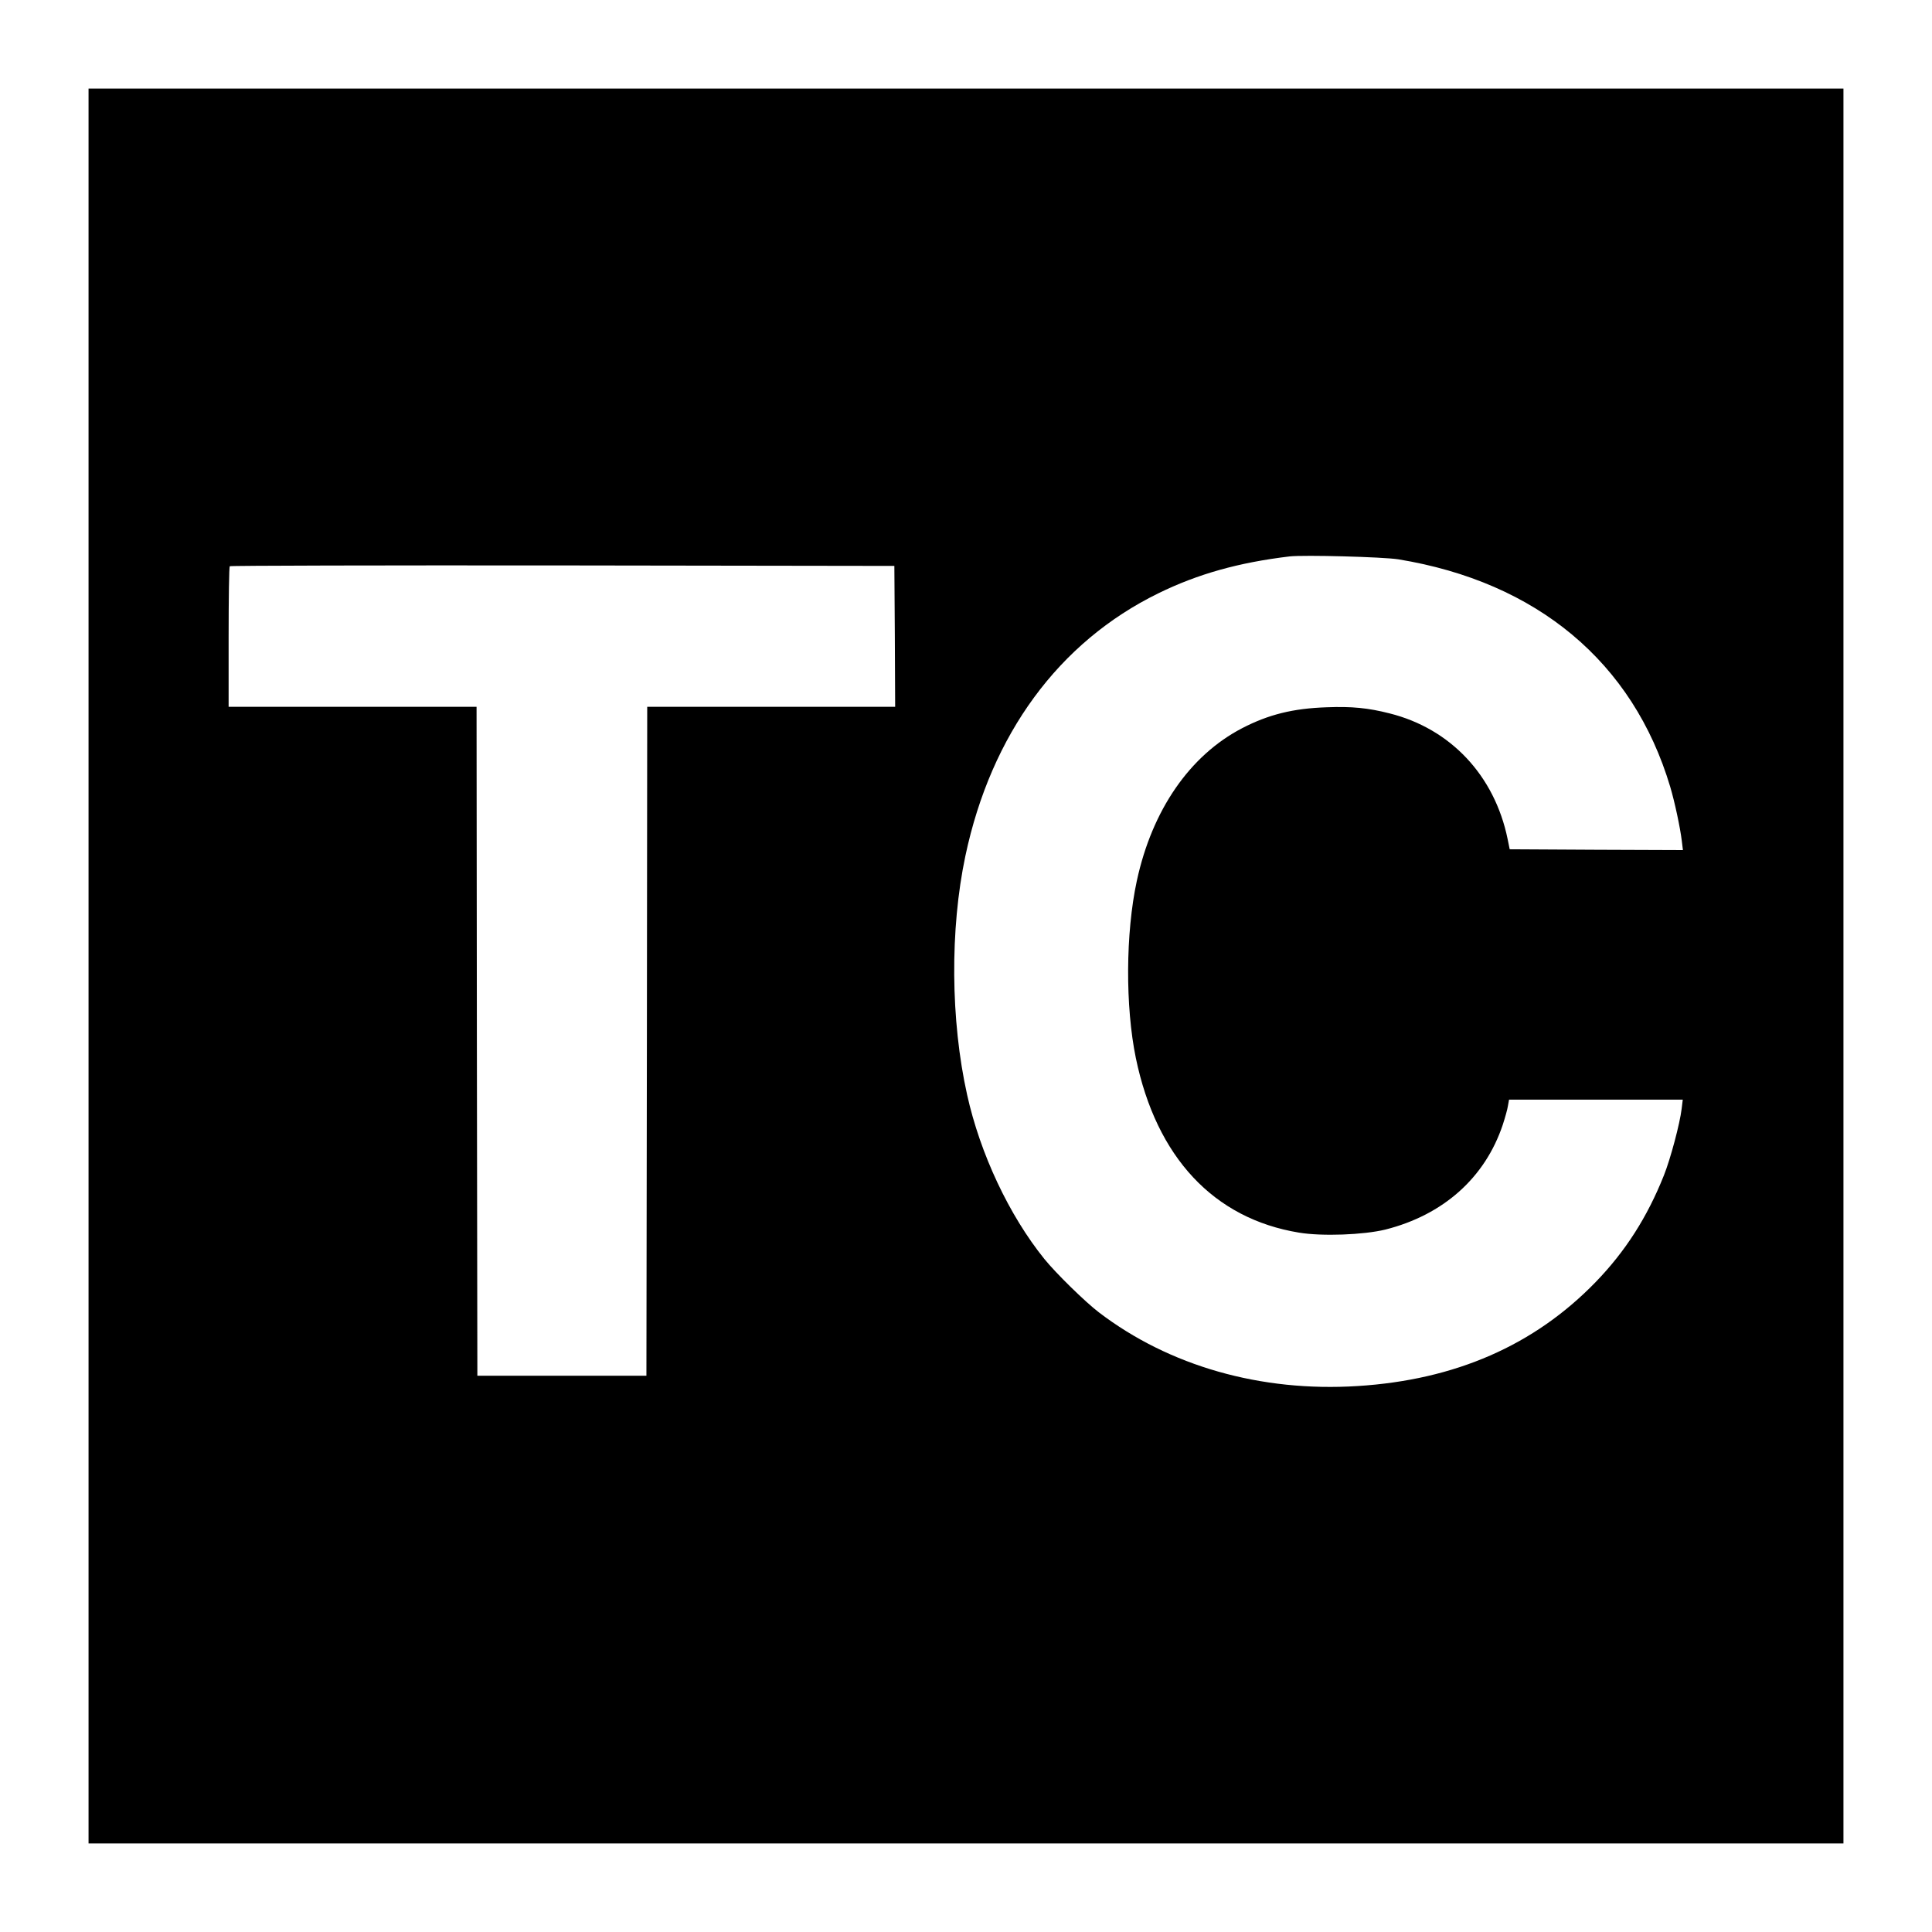
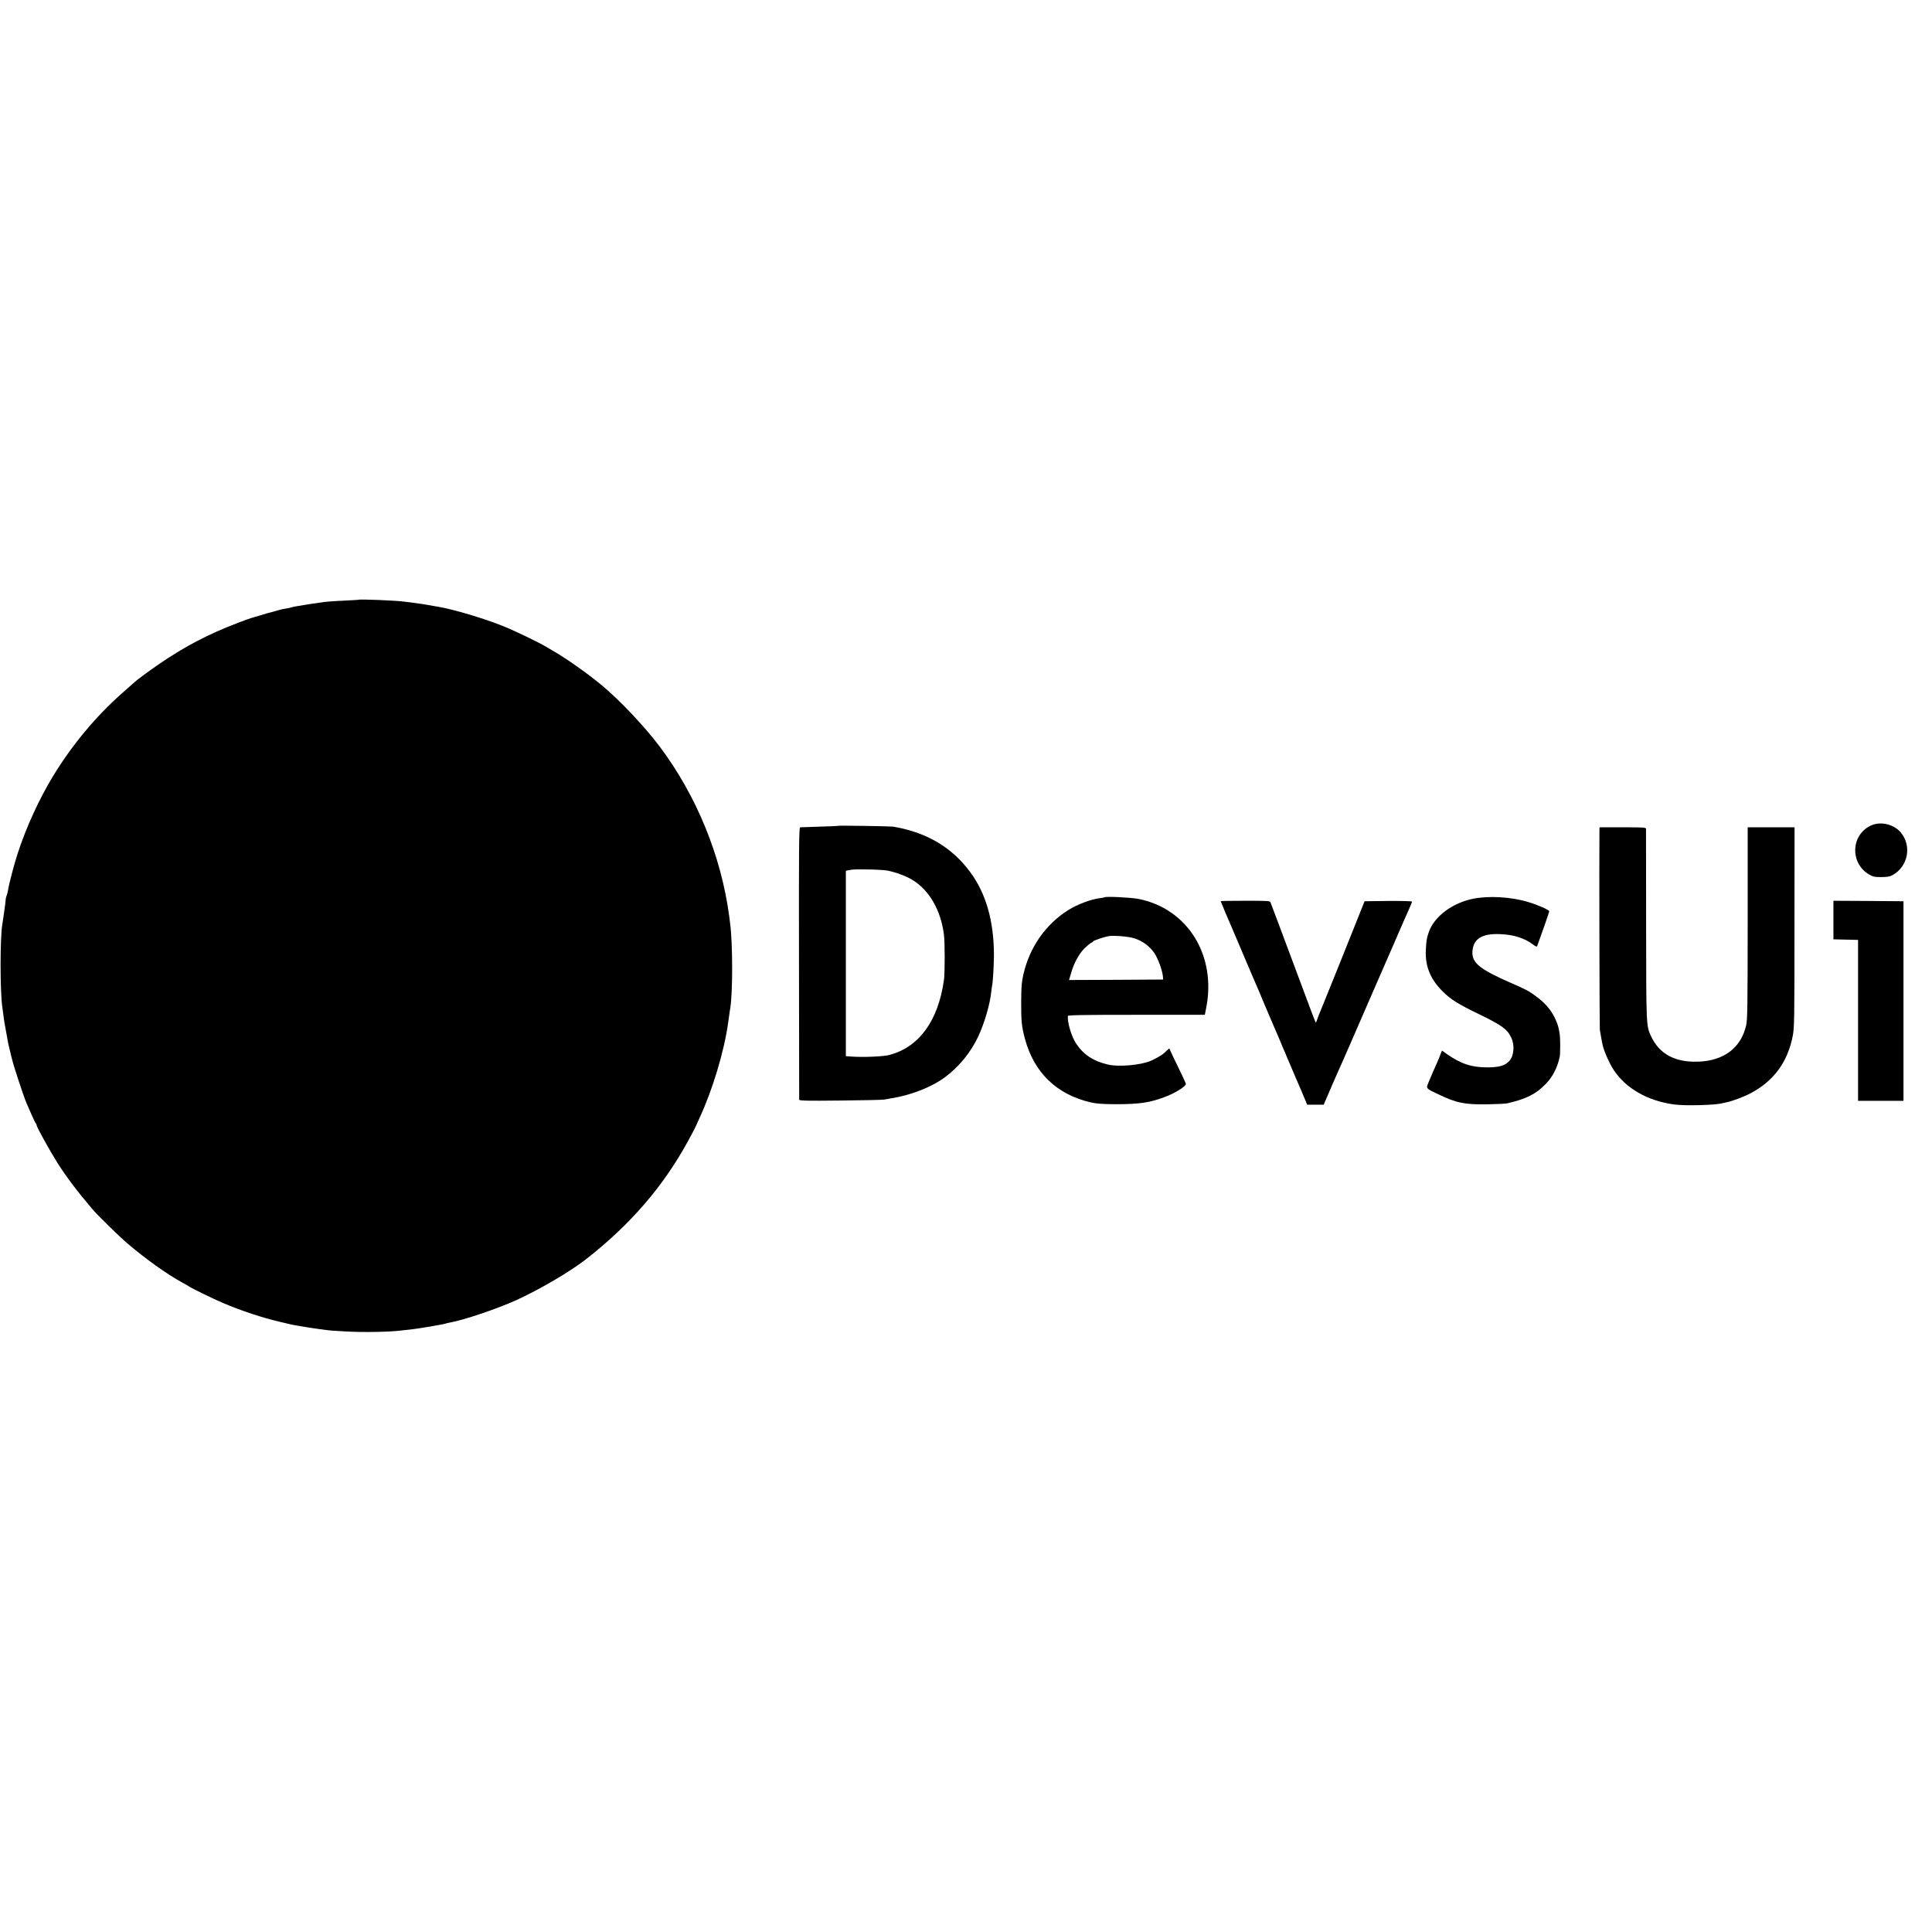
- <svg xmlns="http://www.w3.org/2000/svg" version="1.0" width="1200pt" height="1200pt" viewBox="0 0 1200 1200" preserveAspectRatio="xMidYMid meet">
-   <g transform="translate(0,1200) scale(0.1,-0.1)" fill="#000000" stroke="none">
-     <path d="M550 6000 l0 -5450 5450 0 5450 0 0 5450 0 5450 -5450 0 -5450 0 0 -5450z m8135 2526 c862 -141 1458 -639 1689 -1413 28 -94 62 -253 72 -336 l7 -57 -538 2 -538 3 -13 64 c-81 394 -354 685 -733 780 -133 34 -235 44 -390 38 -210 -7 -362 -45 -526 -130 -325 -169 -559 -508 -654 -948 -70 -324 -72 -781 -6 -1101 128 -617 484 -997 1013 -1084 144 -24 402 -14 537 19 360 91 619 322 729 651 14 43 29 96 32 117 l7 39 539 0 540 0 -7 -57 c-11 -92 -69 -310 -110 -413 -103 -259 -239 -472 -424 -663 -381 -393 -872 -608 -1479 -646 -600 -38 -1170 124 -1607 458 -84 64 -266 242 -338 331 -219 271 -399 654 -480 1020 -103 463 -107 1028 -11 1483 160 756 580 1329 1199 1632 245 120 498 191 815 229 90 10 579 -3 675 -18z m-3127 -478 l2 -438 -770 0 -770 0 -2 -2077 -3 -2078 -525 0 -525 0 -3 2078 -2 2077 -770 0 -770 0 0 433 c0 239 3 437 7 440 3 4 934 6 2067 5 l2061 -3 3 -437z" />
+ <svg xmlns="http://www.w3.org/2000/svg" version="1.0" width="1999pt" height="1999pt" viewBox="0 0 1999 1999" preserveAspectRatio="xMidYMid meet">
+   <g transform="translate(0,1999) scale(0.1,-0.1)" fill="#000000" stroke="none">
+     <path d="M3707 13784 c-1 -1 -60 -4 -132 -8 -133 -6 -204 -11 -265 -21 -19 -3 -53 -8 -75 -11 -22 -3 -65 -9 -95 -15 -30 -5 -68 -12 -85 -14 -16 -3 -37 -8 -45 -11 -8 -3 -33 -8 -55 -11 -22 -3 -58 -11 -80 -18 -35 -11 -81 -24 -110 -30 -5 -2 -44 -13 -85 -26 -41 -12 -79 -23 -85 -25 -5 -1 -66 -23 -135 -49 -305 -117 -543 -241 -810 -423 -105 -72 -242 -173 -260 -192 -3 -3 -57 -51 -121 -107 -277 -244 -523 -540 -721 -865 -146 -241 -278 -531 -365 -798 -36 -110 -89 -311 -99 -376 -3 -20 -10 -49 -16 -63 -5 -14 -9 -27 -8 -29 1 -2 -12 -110 -15 -122 -1 -3 -5 -32 -9 -65 -5 -33 -10 -69 -12 -79 -24 -135 -24 -697 0 -856 2 -14 7 -47 10 -75 3 -27 9 -63 11 -80 6 -31 31 -172 39 -215 2 -14 12 -54 21 -90 8 -36 17 -72 20 -81 17 -74 122 -391 150 -454 7 -16 30 -68 50 -115 21 -47 41 -89 46 -94 5 -6 9 -15 9 -22 0 -16 136 -261 210 -379 97 -154 211 -304 368 -488 61 -71 274 -279 367 -358 183 -156 403 -313 560 -399 33 -18 65 -36 70 -40 22 -17 256 -131 355 -173 186 -79 407 -152 575 -191 39 -9 86 -21 105 -25 19 -5 55 -12 80 -16 25 -4 54 -9 65 -11 50 -10 279 -42 305 -42 8 0 69 -4 135 -8 187 -11 461 -6 590 11 17 2 57 7 90 10 65 6 345 54 355 60 4 2 22 7 41 10 141 24 491 142 694 234 245 112 558 296 725 427 454 356 791 747 1047 1214 37 66 87 163 88 170 1 3 16 37 34 75 133 286 255 690 295 983 3 23 9 61 12 85 3 23 7 53 10 67 26 157 26 665 -1 870 -2 19 -7 55 -10 80 -83 624 -338 1247 -718 1754 -160 212 -412 479 -602 637 -150 124 -367 277 -508 358 -23 13 -55 32 -72 42 -69 42 -338 171 -435 209 -204 82 -505 172 -670 201 -138 25 -224 38 -277 44 -32 4 -68 8 -81 10 -71 11 -465 28 -475 19z" />
+     <path d="M19355 11447 c-205 -98 -215 -388 -16 -505 40 -23 57 -27 126 -27 58 0 89 5 114 19 164 88 205 303 87 444 -74 86 -211 117 -311 69z" />
+     <path d="M8668 11445 c-2 -2 -86 -5 -188 -8 -102 -3 -192 -6 -200 -7 -13 0 -15 -162 -13 -1402 1 -772 2 -1409 2 -1416 1 -11 77 -13 429 -9 235 2 438 7 452 10 14 3 41 8 60 11 212 32 427 116 570 222 142 106 265 256 341 418 64 137 122 334 135 461 2 22 6 51 9 65 9 45 18 203 19 315 0 353 -81 639 -245 861 -189 256 -446 409 -791 470 -34 6 -574 14 -580 9z m514 -463 c82 -15 192 -56 255 -94 177 -106 299 -316 330 -572 10 -79 10 -396 0 -465 -60 -426 -258 -696 -567 -777 -65 -16 -266 -25 -391 -16 l-57 4 0 959 0 959 22 5 c48 10 67 11 206 9 80 -1 170 -6 202 -12z" />
+     <path d="M16549 11378 c-3 -303 1 -2020 4 -2043 8 -44 21 -119 22 -125 1 -3 5 -21 9 -40 15 -63 69 -184 112 -250 127 -193 354 -322 629 -358 112 -15 425 -7 495 13 8 2 26 6 40 9 55 9 189 59 258 97 237 127 379 322 431 590 17 87 18 173 18 1127 l1 1032 -243 0 -242 0 0 -992 c-1 -885 -2 -1001 -17 -1062 -55 -231 -233 -363 -499 -371 -241 -7 -401 81 -487 270 -47 103 -47 111 -48 1145 0 536 -1 983 -1 993 -1 16 -19 17 -241 17 l-240 0 -1 -52z" />
+     <path d="M11429 10706 c-2 -2 -24 -6 -49 -9 -95 -12 -234 -65 -328 -124 -235 -149 -398 -383 -463 -664 -18 -77 -22 -127 -23 -274 -1 -207 4 -264 39 -394 94 -349 329 -576 680 -657 61 -14 121 -18 255 -19 253 0 360 16 520 78 101 38 210 107 210 131 0 7 -34 82 -76 167 -42 85 -80 165 -85 178 l-10 24 -27 -24 c-15 -13 -29 -26 -32 -29 -15 -15 -91 -59 -135 -77 -105 -44 -331 -64 -440 -38 -156 36 -259 106 -334 223 -47 74 -88 215 -82 280 1 9 150 12 709 12 l708 0 12 60 c114 551 -188 1040 -703 1140 -78 14 -334 27 -346 16z m312 -426 c82 -27 152 -79 202 -150 37 -54 82 -174 89 -240 l3 -35 -487 -3 -487 -2 20 67 c29 106 82 202 140 261 29 28 61 54 71 58 10 3 18 9 18 13 0 8 108 45 155 54 57 11 214 -2 276 -23z" />
+     <path d="M15237 10690 c-213 -45 -397 -183 -453 -343 -22 -63 -26 -86 -31 -182 -9 -173 46 -307 179 -438 80 -79 162 -130 370 -230 232 -112 294 -156 334 -242 38 -80 29 -189 -19 -242 -43 -48 -104 -66 -222 -67 -167 -1 -278 36 -423 137 l-52 37 -15 -36 c-8 -20 -15 -38 -15 -40 0 -2 -12 -29 -26 -61 -30 -65 -41 -91 -79 -182 -32 -77 -37 -70 100 -135 185 -89 272 -106 510 -102 94 2 184 6 200 10 196 45 298 96 400 202 70 72 119 167 143 279 7 34 7 198 -1 240 -11 65 -14 78 -33 125 -39 100 -105 183 -205 257 -72 55 -111 76 -259 140 -330 144 -412 210 -405 328 8 130 97 187 282 180 145 -5 258 -41 351 -112 24 -18 33 -21 37 -11 55 150 125 352 125 359 0 14 -118 66 -215 95 -179 55 -411 68 -578 34z" />
+     <path d="M12630 10666 c0 -4 93 -225 110 -261 5 -11 50 -117 100 -235 94 -222 155 -365 186 -435 9 -22 18 -42 19 -45 1 -3 6 -16 12 -30 6 -14 37 -86 68 -160 31 -74 65 -153 75 -175 10 -22 30 -69 45 -105 14 -36 32 -78 40 -95 7 -16 32 -75 55 -130 23 -55 52 -122 64 -150 12 -27 45 -103 72 -167 l49 -118 85 0 86 0 83 193 c46 105 94 215 107 242 12 28 54 124 94 215 39 91 78 179 85 195 8 17 59 136 115 265 56 129 110 253 120 275 27 60 51 115 120 275 34 80 70 163 80 185 84 187 110 249 110 256 0 5 -107 8 -246 7 l-245 -3 -28 -70 c-16 -38 -115 -286 -220 -550 -106 -264 -201 -498 -210 -520 -10 -22 -24 -57 -30 -77 -7 -21 -14 -38 -16 -38 -5 0 -33 76 -245 645 -111 297 -205 549 -210 560 -4 11 -11 28 -14 38 -5 16 -26 17 -261 17 -140 0 -255 -2 -255 -4z" />
+     <path d="M18970 10470 l0 -199 128 -3 127 -3 0 -832 0 -833 235 0 235 0 0 1033 0 1032 -363 3 -362 2 0 -200z" />
  </g>
</svg>
